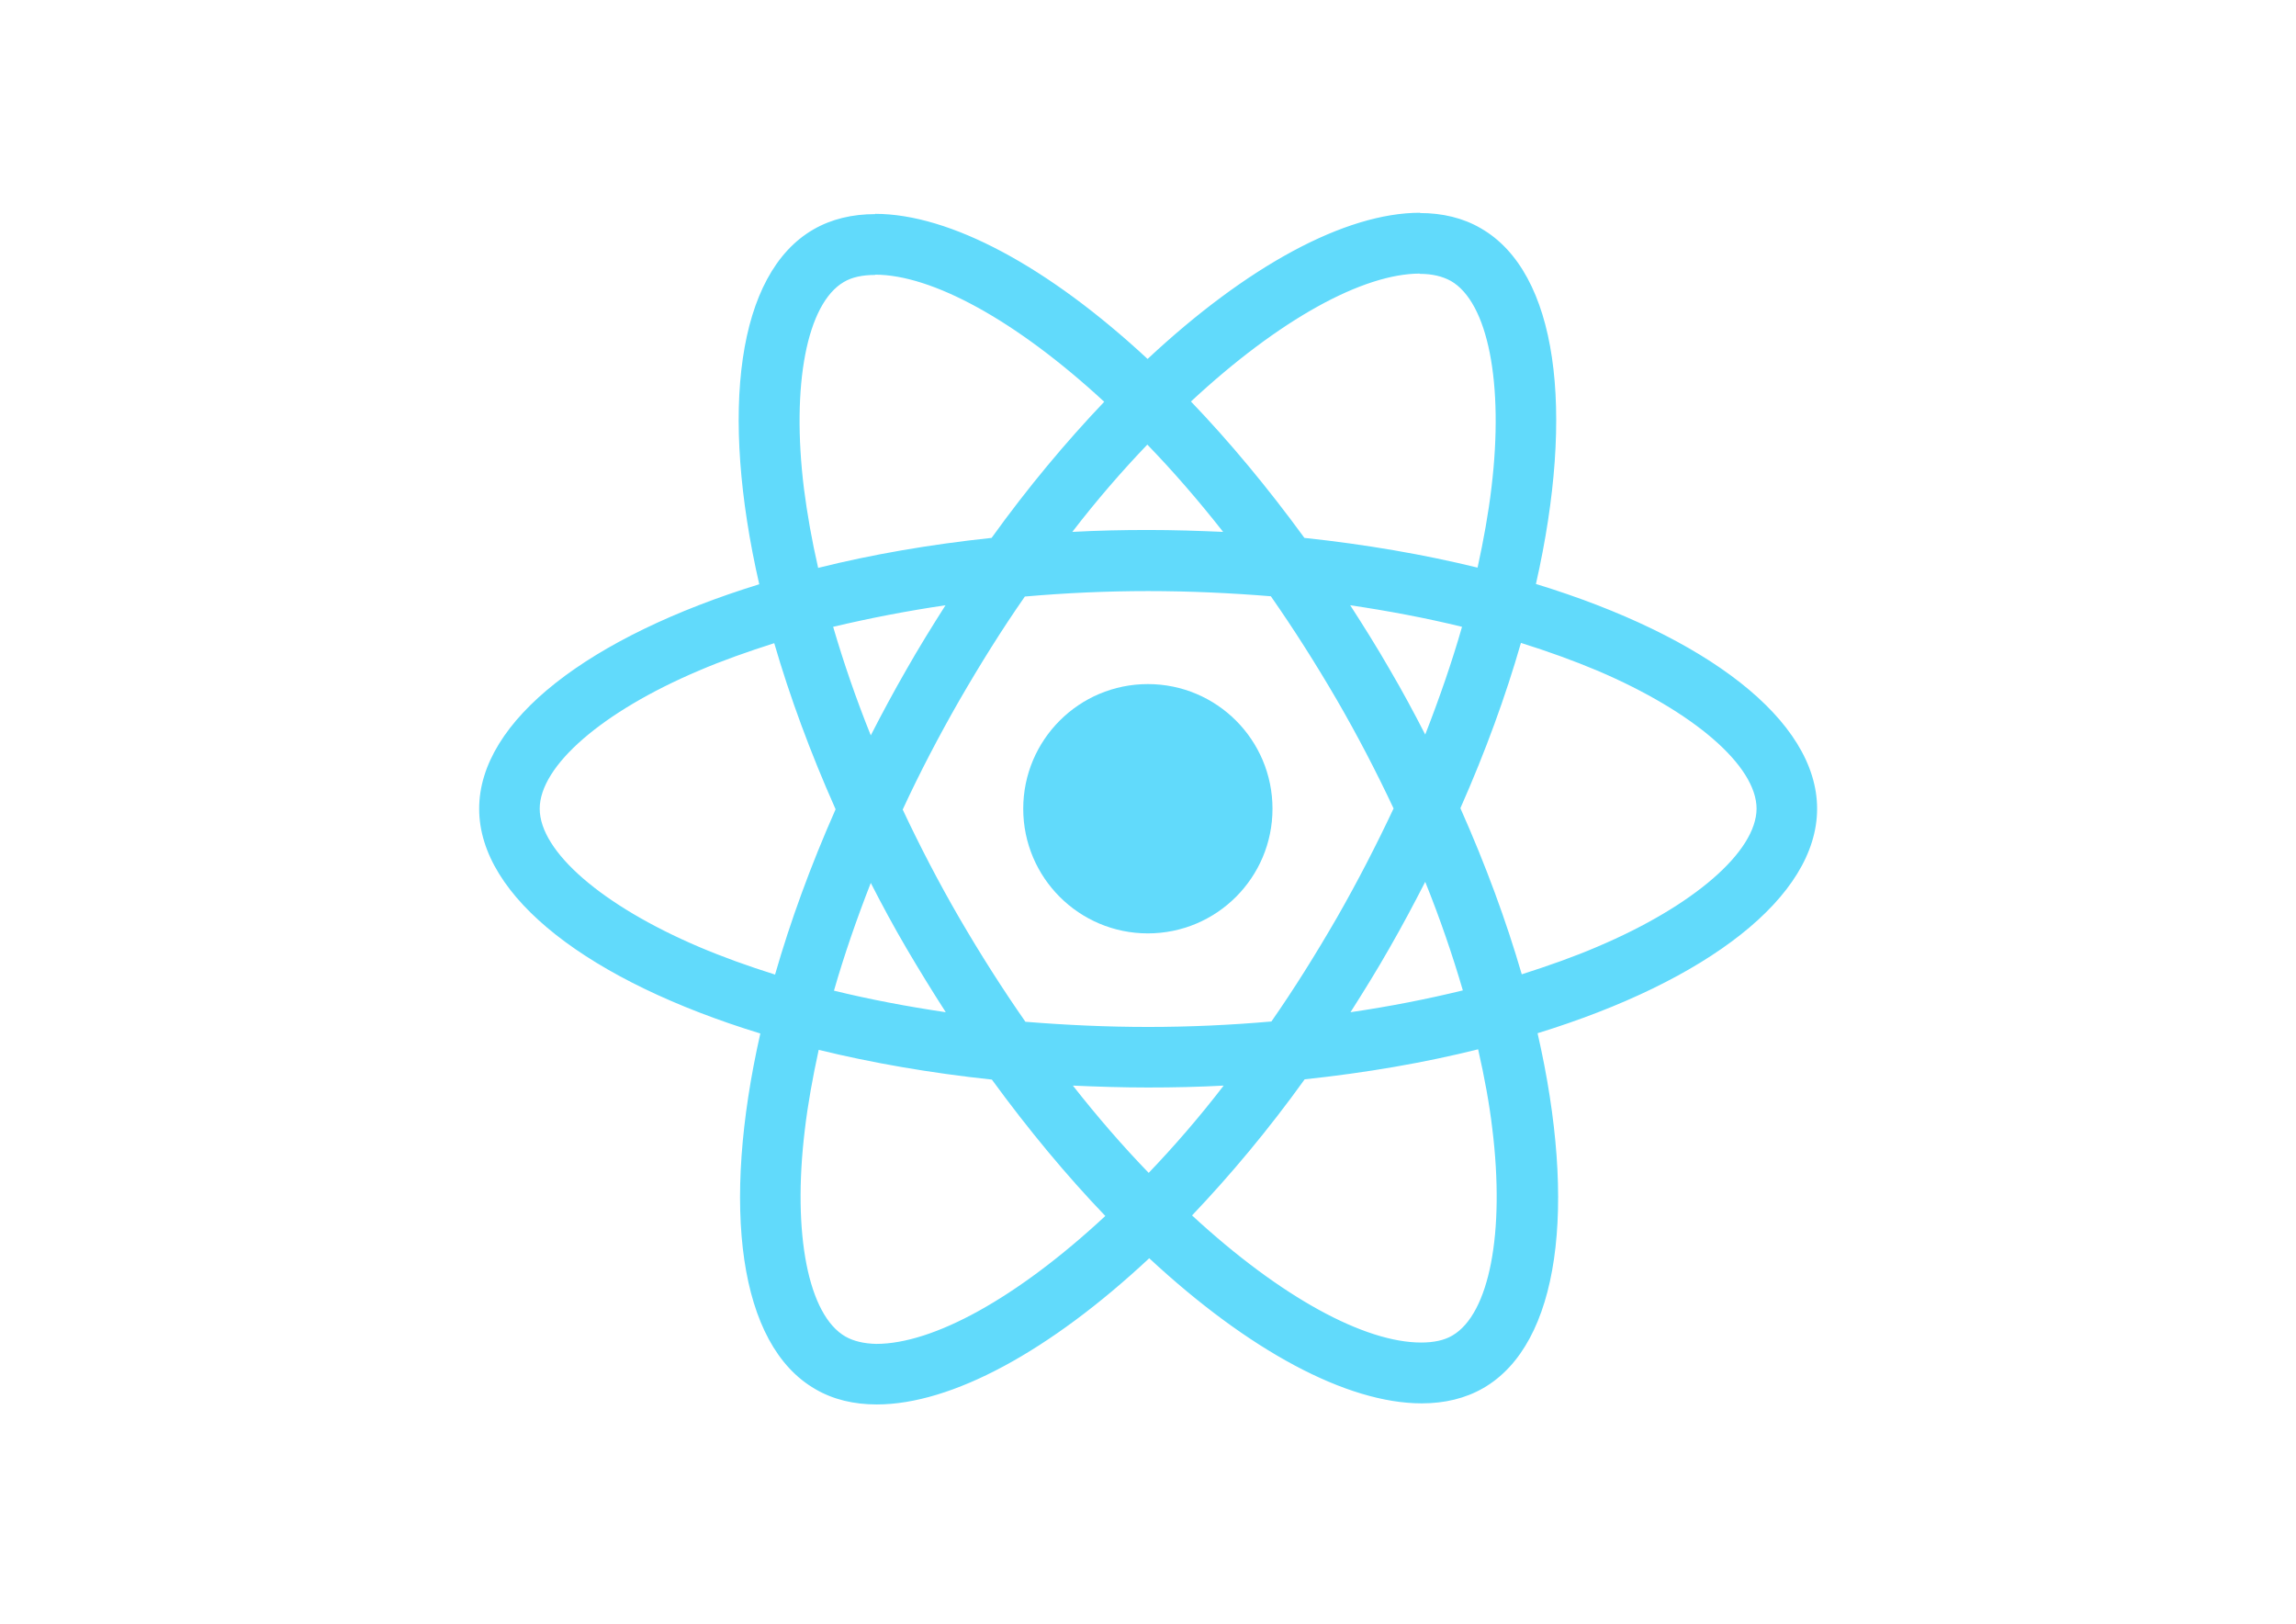
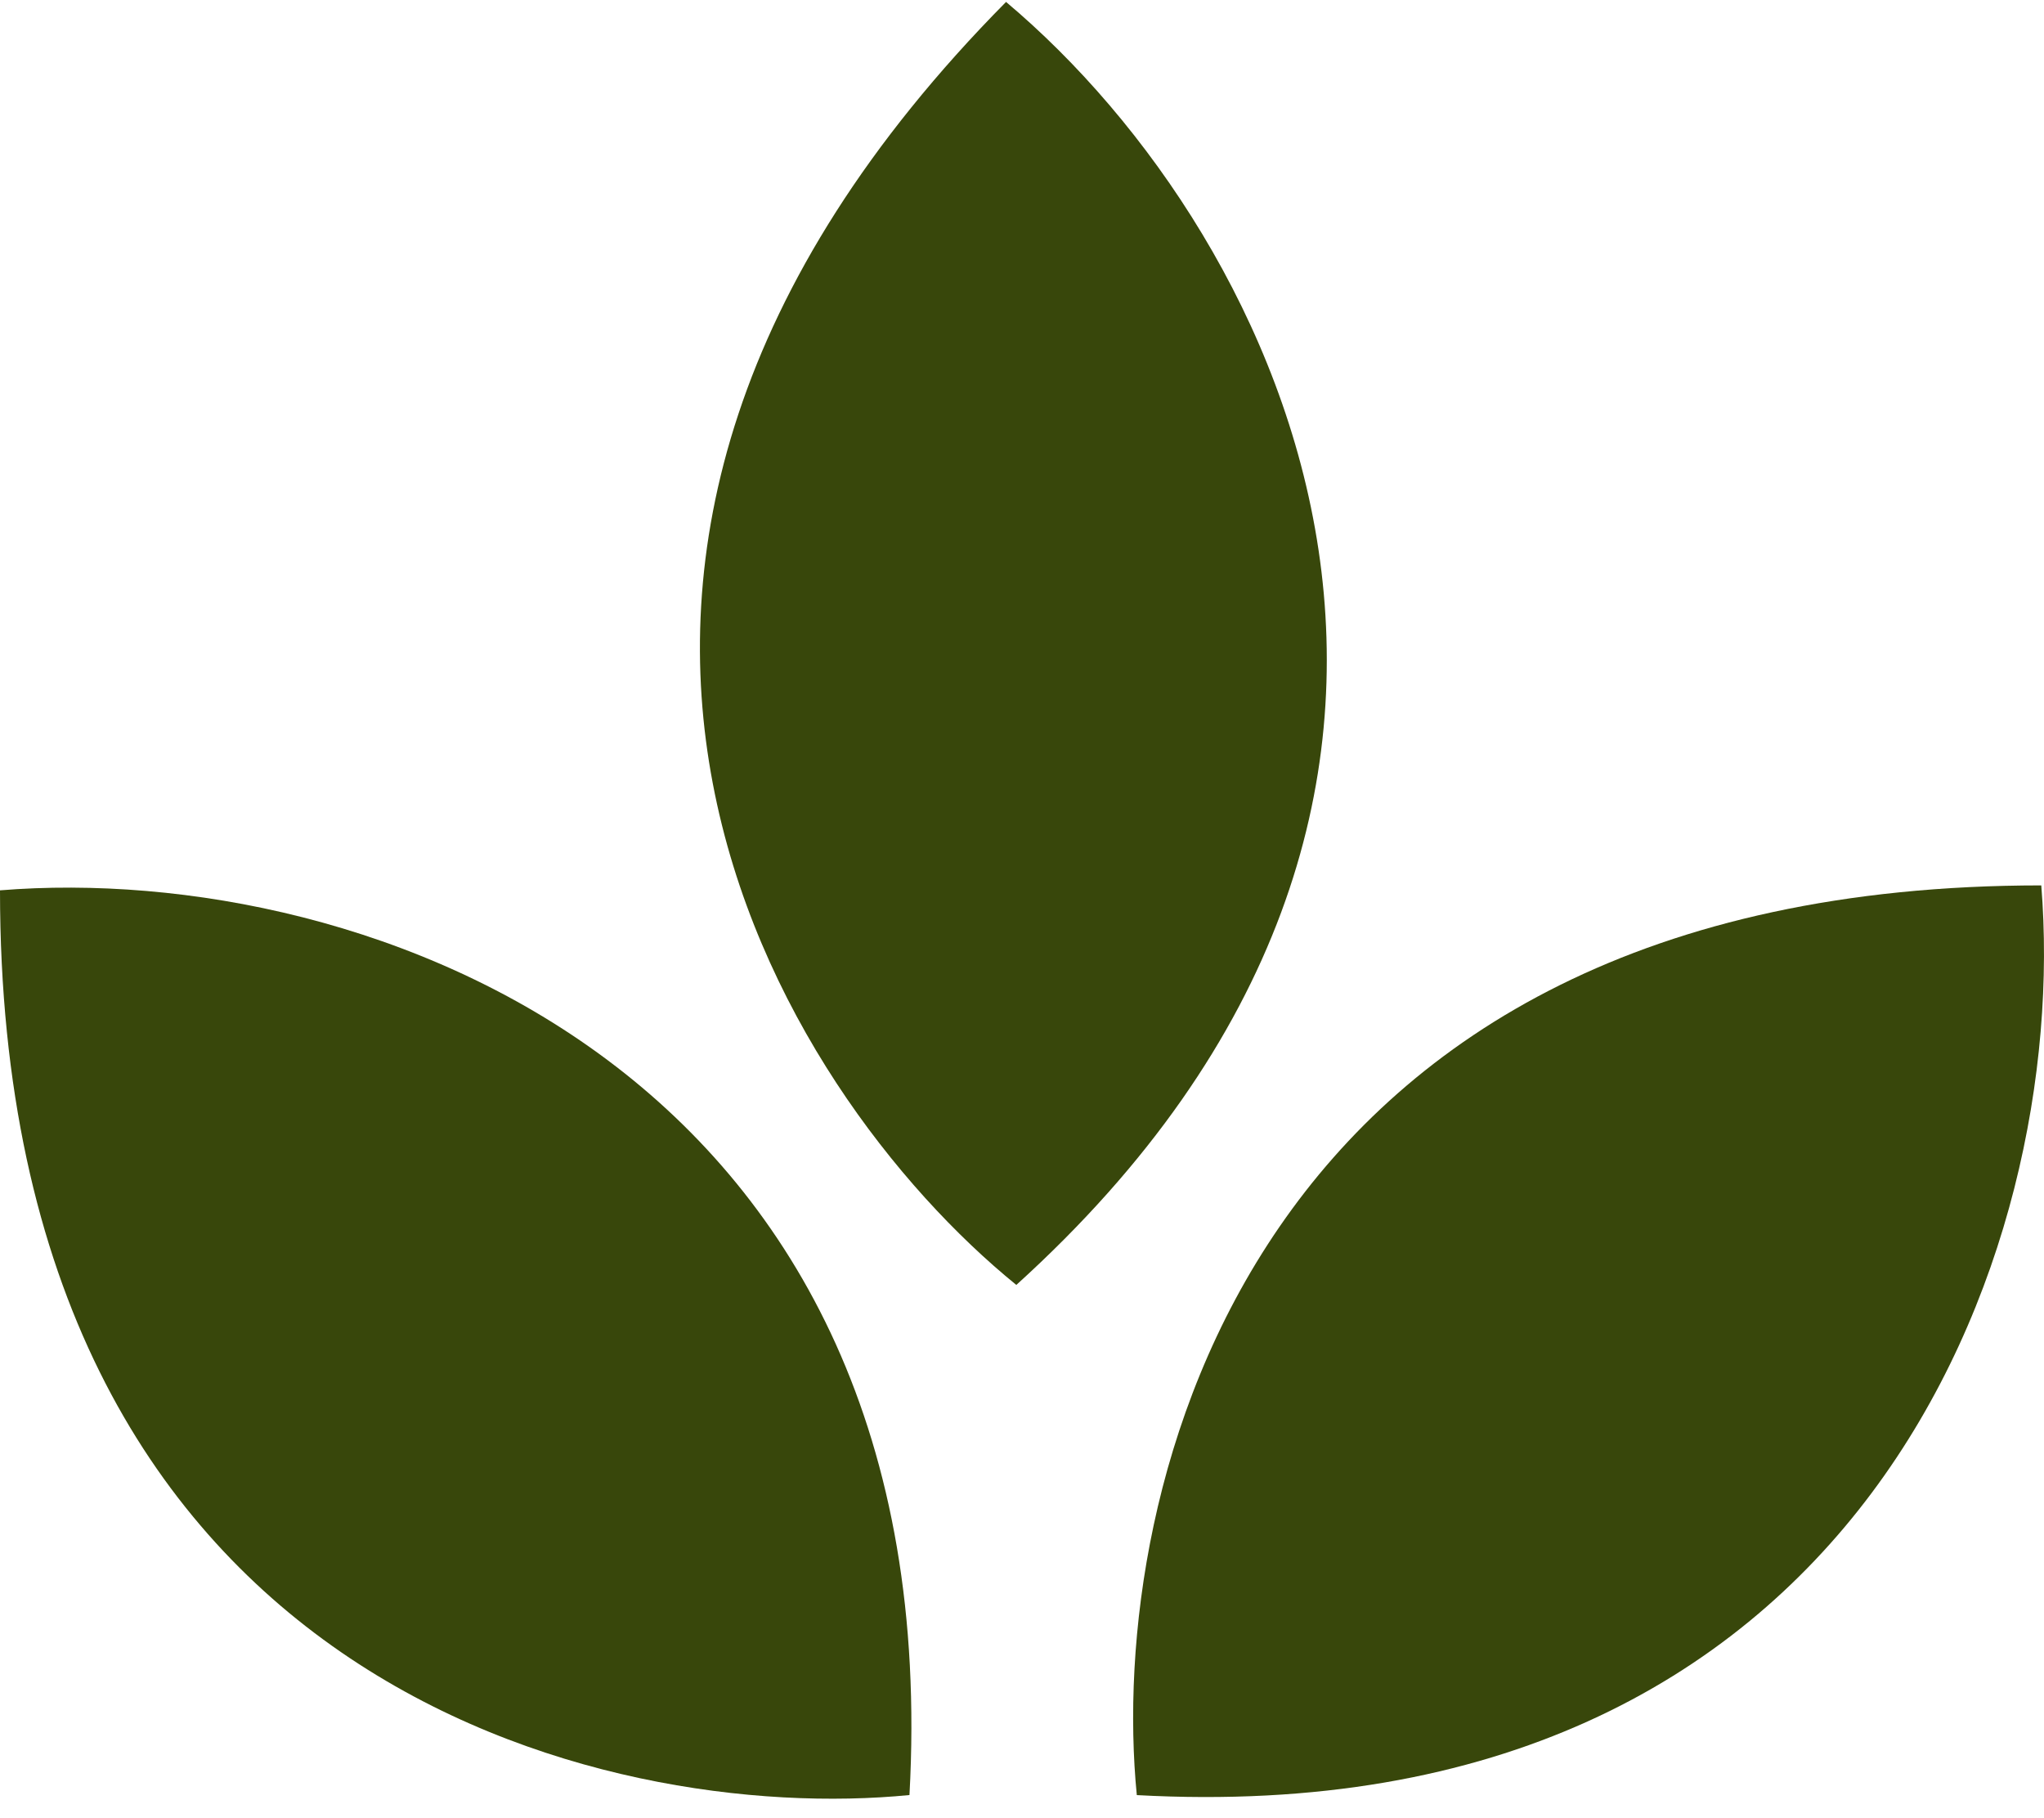
- <svg xmlns="http://www.w3.org/2000/svg" viewBox="0 0 841.9 595.3">
-   <g fill="#61DAFB">
-     <path d="M666.3 296.5c0-32.5-40.7-63.3-103.1-82.4 14.4-63.6 8-114.2-20.2-130.4-6.5-3.8-14.1-5.6-22.4-5.6v22.3c4.6 0 8.3.9 11.4 2.6 13.6 7.8 19.5 37.5 14.9 75.7-1.1 9.4-2.9 19.3-5.1 29.4-19.6-4.8-41-8.5-63.5-10.9-13.5-18.5-27.5-35.3-41.6-50 32.6-30.3 63.2-46.9 84-46.9V78c-27.5 0-63.5 19.6-99.9 53.6-36.4-33.8-72.4-53.2-99.9-53.2v22.3c20.7 0 51.4 16.5 84 46.6-14 14.7-28 31.4-41.3 49.9-22.6 2.4-44 6.1-63.6 11-2.3-10-4-19.7-5.2-29-4.7-38.2 1.1-67.9 14.6-75.8 3-1.8 6.9-2.6 11.5-2.6V78.5c-8.4 0-16 1.8-22.6 5.6-28.1 16.2-34.4 66.7-19.9 130.1-62.2 19.2-102.7 49.9-102.7 82.3 0 32.5 40.7 63.3 103.1 82.4-14.4 63.6-8 114.2 20.2 130.4 6.5 3.8 14.1 5.6 22.5 5.6 27.5 0 63.5-19.6 99.9-53.6 36.4 33.8 72.4 53.2 99.9 53.2 8.4 0 16-1.8 22.6-5.6 28.1-16.2 34.4-66.7 19.9-130.1 62-19.1 102.5-49.9 102.5-82.3zm-130.2-66.7c-3.7 12.9-8.3 26.2-13.5 39.5-4.1-8-8.4-16-13.1-24-4.6-8-9.5-15.8-14.4-23.4 14.2 2.1 27.9 4.7 41 7.9zm-45.8 106.5c-7.8 13.5-15.8 26.3-24.1 38.2-14.9 1.3-30 2-45.2 2-15.1 0-30.2-.7-45-1.9-8.3-11.9-16.4-24.6-24.2-38-7.6-13.1-14.5-26.4-20.8-39.8 6.2-13.4 13.2-26.8 20.7-39.9 7.8-13.5 15.8-26.3 24.1-38.2 14.9-1.3 30-2 45.2-2 15.1 0 30.2.7 45 1.9 8.3 11.9 16.4 24.6 24.2 38 7.6 13.1 14.5 26.4 20.8 39.8-6.3 13.4-13.2 26.8-20.7 39.9zm32.3-13c5.4 13.4 10 26.8 13.8 39.8-13.1 3.2-26.9 5.9-41.2 8 4.9-7.7 9.8-15.6 14.4-23.7 4.6-8 8.9-16.1 13-24.1zM421.2 430c-9.3-9.6-18.6-20.3-27.8-32 9 .4 18.2.7 27.5.7 9.4 0 18.7-.2 27.8-.7-9 11.7-18.3 22.4-27.5 32zm-74.4-58.9c-14.2-2.1-27.9-4.7-41-7.9 3.7-12.9 8.3-26.2 13.5-39.5 4.1 8 8.4 16 13.1 24 4.7 8 9.5 15.8 14.4 23.4zM420.7 163c9.3 9.6 18.6 20.3 27.8 32-9-.4-18.2-.7-27.5-.7-9.4 0-18.7.2-27.8.7 9-11.7 18.3-22.4 27.5-32zm-74 58.9c-4.9 7.7-9.8 15.6-14.4 23.7-4.6 8-8.9 16-13 24-5.4-13.4-10-26.8-13.8-39.8 13.1-3.1 26.9-5.8 41.2-7.9zm-90.5 125.2c-35.4-15.1-58.3-34.9-58.3-50.6 0-15.7 22.9-35.6 58.3-50.6 8.6-3.7 18-7 27.7-10.1 5.7 19.6 13.2 40 22.5 60.9-9.2 20.8-16.6 41.1-22.2 60.6-9.9-3.1-19.3-6.5-28-10.2zM310 490c-13.6-7.8-19.5-37.5-14.9-75.7 1.1-9.4 2.9-19.3 5.1-29.4 19.6 4.8 41 8.5 63.5 10.9 13.5 18.5 27.5 35.3 41.6 50-32.6 30.3-63.2 46.9-84 46.9-4.5-.1-8.3-1-11.3-2.7zm237.2-76.2c4.7 38.2-1.1 67.9-14.6 75.8-3 1.8-6.9 2.6-11.5 2.6-20.7 0-51.4-16.5-84-46.6 14-14.7 28-31.4 41.3-49.9 22.6-2.4 44-6.1 63.6-11 2.3 10.1 4.1 19.8 5.2 29.1zm38.5-66.7c-8.6 3.7-18 7-27.7 10.1-5.7-19.6-13.2-40-22.5-60.9 9.2-20.8 16.6-41.1 22.2-60.6 9.9 3.1 19.3 6.5 28.1 10.2 35.4 15.1 58.3 34.9 58.3 50.6-.1 15.7-23 35.6-58.4 50.6zM320.8 78.4z" />
-     <circle cx="420.9" cy="296.5" r="45.7" />
-     <path d="M520.5 78.1z" />
-   </g>
+ <svg xmlns="http://www.w3.org/2000/svg" width="36" height="32" viewBox="0 0 36 32" fill="none">
+   <path d="M0 15.677C6.477 15.152 16.718 18.863 16.018 31.607C10.679 32.133 0 29.682 0 15.677Z" fill="#38470B" />
+   <path d="M35.952 15.59C36.477 22.067 32.766 32.308 20.022 31.608C19.496 26.269 21.947 15.59 35.952 15.59Z" fill="#38470B" />
+   <path d="M17.719 0.034C22.693 4.216 27.362 14.058 17.9 22.625C13.736 19.242 7.868 9.989 17.719 0.034Z" fill="#38470B" />
</svg>
